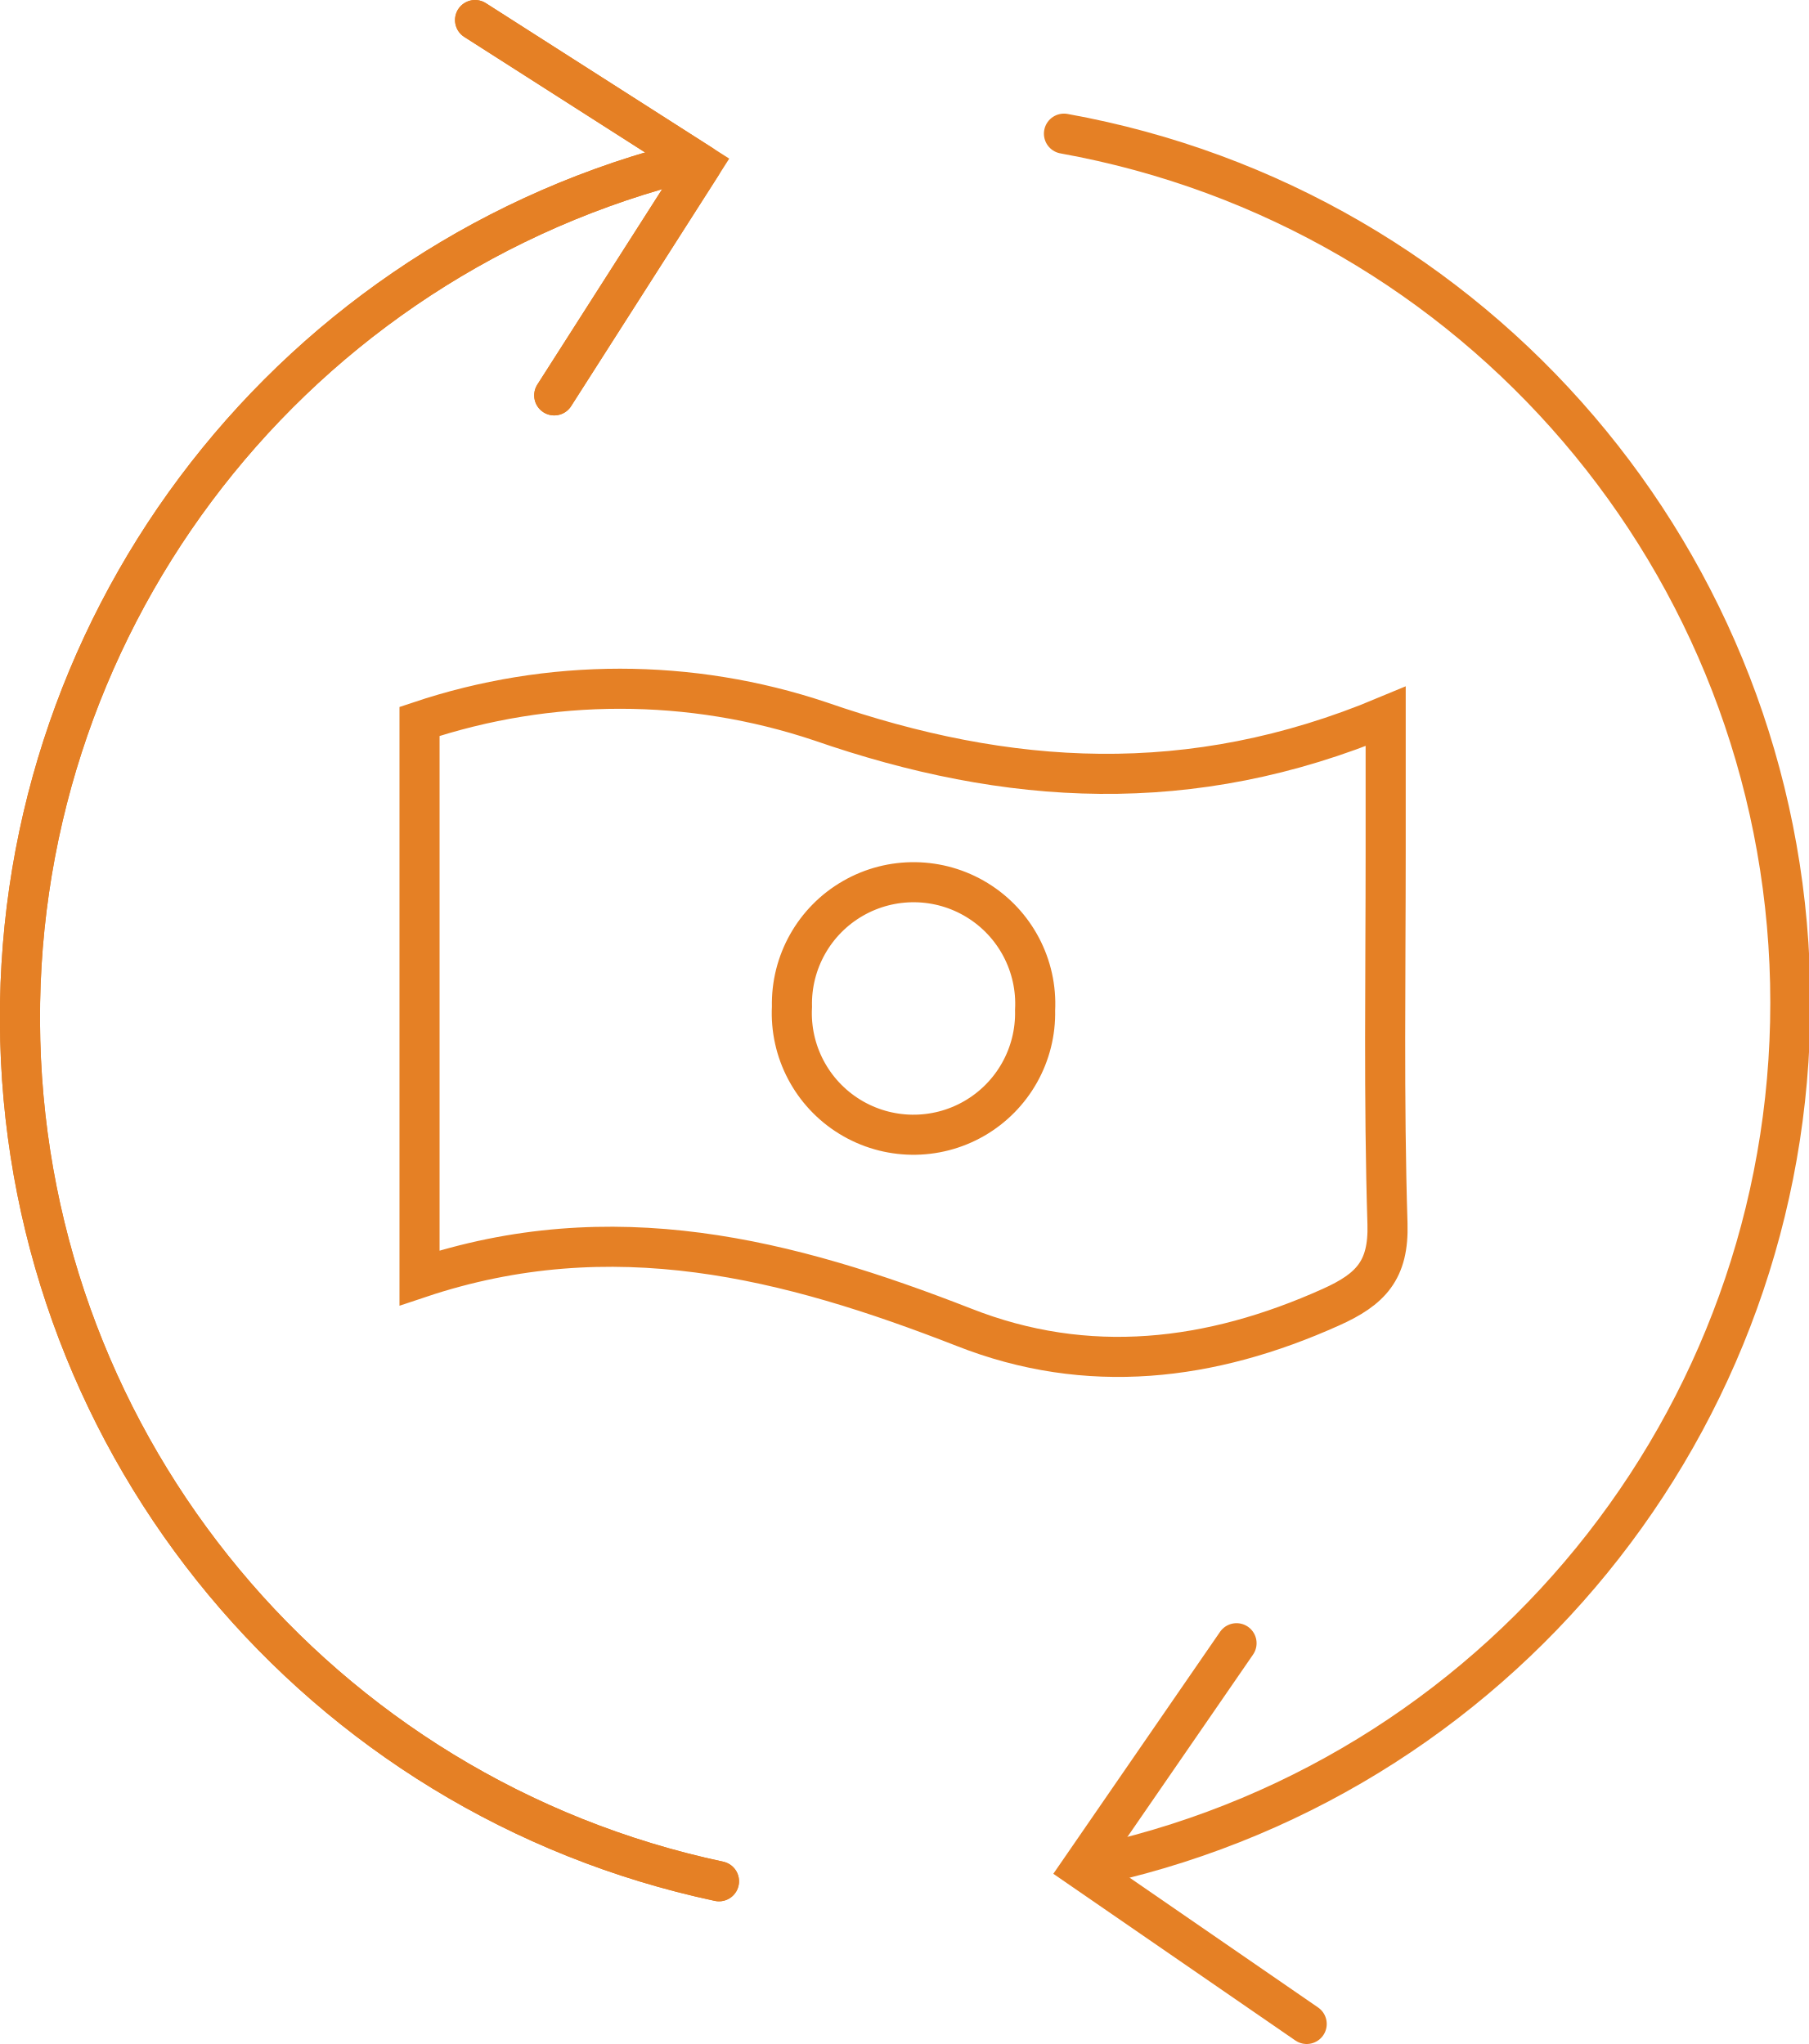
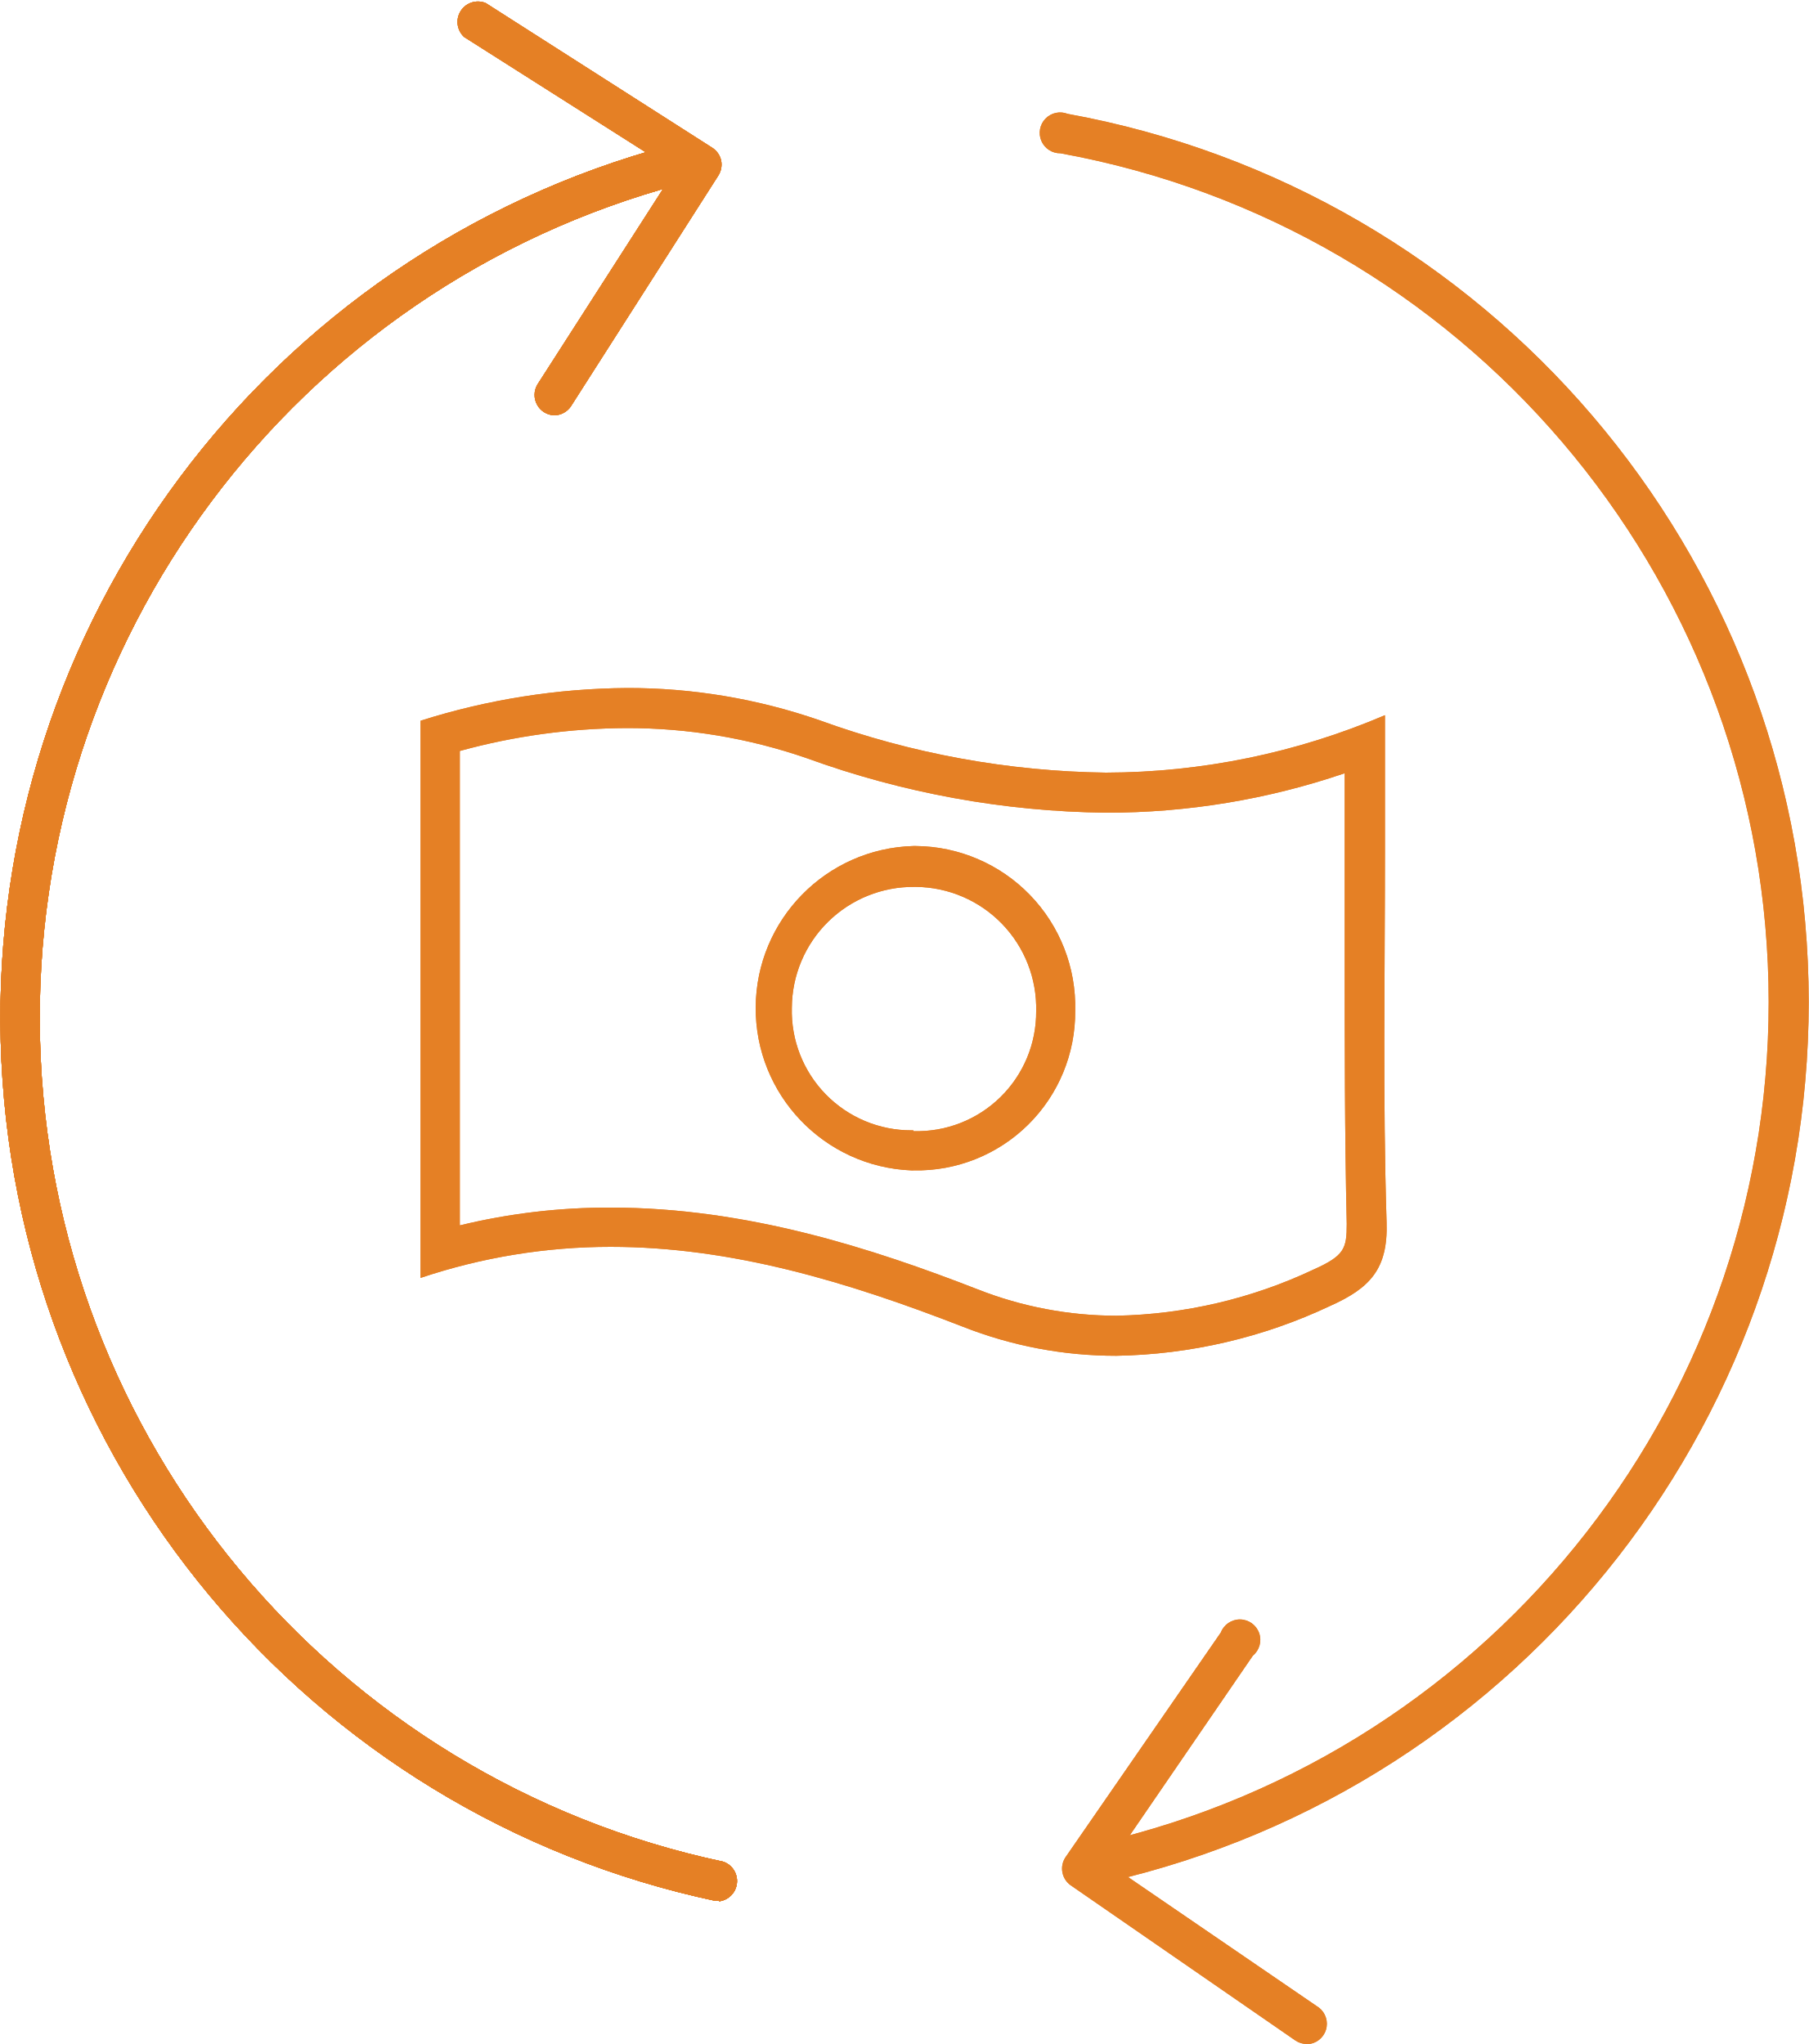
- <svg xmlns="http://www.w3.org/2000/svg" width="90.22" height="102" viewBox="0 0 90.22 102">
+ <svg xmlns="http://www.w3.org/2000/svg" width="88.45" height="100" viewBox="0 0 88.45 100">
  <defs>
-     <style>.orange-storke{fill:none;stroke:#e58025;stroke-linecap:round;stroke-width:2px;stroke-miterlimit:10}</style>
+     <style>.f8b725fc-3932-4cad-bcc6-9d6a150e021b{fill:#e58025}</style>
  </defs>
-   <g id="b6338573-da59-4341-b884-e2ccfbf12836" data-name="Layer 2">
-     <g id="b1845720-6705-4dd2-97fc-875f228f09fa" data-name="Layer 1">
-       <path class="orange-storke" d="M20.93 63.77V36a31.48 31.48 0 0 1 20 0c9.34 3.24 18.48 3.82 28.2-.25v6.75c0 6.19-.1 12.39.09 18.57.07 2.32-.84 3.27-2.82 4.16-6 2.7-12.14 3.44-18.32 1-8.76-3.42-17.53-5.68-27.15-2.46zm18.58-13.53a6.07 6.07 0 1 0 12.13.17 6.07 6.07 0 1 0-12.13-.17zM35.87 93.88a44.06 44.06 0 0 1-2.22-85.65" />
-       <path stroke-linejoin="round" fill="none" stroke="#e58025" stroke-linecap="round" stroke-width="2" d="M27.65 19.73L35 8.22 23.7 1" />
-       <path class="orange-storke" d="M35.87 93.88a44.06 44.06 0 0 1-2.22-85.65M35.87 93.88a44.06 44.06 0 0 1-2.22-85.65" />
-       <path class="orange-storke" d="M27.65 19.73L35 8.22 23.7 1M53.08 6.67A44.06 44.06 0 0 1 55 93" />
-       <path class="orange-storke" d="M61.69 82l-7.75 11.25L65.19 101" />
+   <g id="af63abb3-4745-40f2-b9dc-5953d9b94b48" data-name="Layer 2">
+     <g id="aab0d9ab-942f-46bd-a607-3b67c763bd1b" data-name="Layer 1">
+       <path class="f8b725fc-3932-4cad-bcc6-9d6a150e021b" d="M30.63 35.62a26.81 26.81 0 0 1 8.82 1.47 44.29 44.29 0 0 0 14.64 2.67 36 36 0 0 0 11.68-1.93v8.89c0 4.31 0 8.76.1 13.16 0 1.2-.11 1.55-1.6 2.22a23.67 23.67 0 0 1-9.66 2.27 18.56 18.56 0 0 1-6.79-1.29c-5.14-2-11.29-4-17.94-4a30.81 30.81 0 0 0-7.39.87V36.74a31.22 31.22 0 0 1 8.15-1.12m14.04 21.64a7.75 7.75 0 0 0 7.91-7.81 7.87 7.87 0 0 0-7.8-8.06h-.11a7.94 7.94 0 0 0-.11 15.87h.11m-14-23.6a34.24 34.24 0 0 0-10.11 1.6v27.26a29.2 29.2 0 0 1 9.3-1.52c5.91 0 11.58 1.71 17.23 3.91a20.42 20.42 0 0 0 7.5 1.42 25.52 25.52 0 0 0 10.46-2.44c1.94-.87 2.83-1.8 2.76-4.07-.19-6.07-.08-12.14-.08-18.21v-6.62a34.91 34.91 0 0 1-13.65 2.81 42.66 42.66 0 0 1-14-2.56 28.59 28.59 0 0 0-9.46-1.58zm14 21.64h-.09a5.84 5.84 0 0 1-5.86-6 5.94 5.94 0 0 1 6-5.91h.08a5.94 5.94 0 0 1 5.87 6.08 5.83 5.83 0 0 1-6 5.87zM67.74 35z" />
+       <path class="f8b725fc-3932-4cad-bcc6-9d6a150e021b" d="M30.63 35.62a26.81 26.81 0 0 1 8.82 1.47 44.29 44.29 0 0 0 14.64 2.67 36 36 0 0 0 11.68-1.93v8.89c0 4.31 0 8.76.1 13.16 0 1.2-.11 1.55-1.6 2.22a23.67 23.67 0 0 1-9.66 2.27 18.56 18.56 0 0 1-6.79-1.29c-5.14-2-11.29-4-17.94-4a30.81 30.81 0 0 0-7.39.87V36.74a31.22 31.22 0 0 1 8.15-1.12m14.04 21.64a7.75 7.75 0 0 0 7.91-7.81 7.87 7.87 0 0 0-7.8-8.06h-.11a7.94 7.94 0 0 0-.11 15.87h.11m-14-23.6a34.24 34.24 0 0 0-10.11 1.6v27.26a29.2 29.2 0 0 1 9.3-1.52c5.91 0 11.58 1.71 17.23 3.91a20.42 20.42 0 0 0 7.5 1.42 25.52 25.52 0 0 0 10.46-2.44c1.94-.87 2.83-1.8 2.76-4.07-.19-6.07-.08-12.14-.08-18.21v-6.62a34.91 34.91 0 0 1-13.65 2.81 42.66 42.66 0 0 1-14-2.56 28.59 28.59 0 0 0-9.46-1.58zm14 21.64h-.09a5.84 5.84 0 0 1-5.86-6 5.94 5.94 0 0 1 6-5.91h.08a5.94 5.94 0 0 1 5.87 6.08 5.83 5.83 0 0 1-6 5.87zM67.74 35z" />
+       <path class="f8b725fc-3932-4cad-bcc6-9d6a150e021b" d="M35.17 93H35a44.18 44.18 0 0 1-2.26-85.88 1 1 0 0 1 .5 1.9 42.21 42.21 0 0 0 2.13 82.06 1 1 0 0 1-.2 1.94z" />
+       <path class="f8b725fc-3932-4cad-bcc6-9d6a150e021b" d="M27.1 20.32a1 1 0 0 1-.82-1.5L33 8.35 22.7 1.81A1 1 0 0 1 23.76.15l11.08 7.08a1 1 0 0 1 .43.61 1 1 0 0 1-.13.74l-7.21 11.29a1 1 0 0 1-.83.45z" />
+       <path class="f8b725fc-3932-4cad-bcc6-9d6a150e021b" d="M35.17 93H35a44.18 44.18 0 0 1-2.26-85.88 1 1 0 0 1 .5 1.9 42.21 42.21 0 0 0 2.13 82.06 1 1 0 0 1-.2 1.94z" />
+       <path class="f8b725fc-3932-4cad-bcc6-9d6a150e021b" d="M35.17 93H35a44.18 44.18 0 0 1-2.26-85.88 1 1 0 0 1 .5 1.9 42.21 42.21 0 0 0 2.13 82.06 1 1 0 0 1-.2 1.94z" />
+       <path class="f8b725fc-3932-4cad-bcc6-9d6a150e021b" d="M27.1 20.32a1 1 0 0 1-.82-1.5L33 8.35 22.7 1.81A1 1 0 0 1 23.76.15l11.08 7.08a1 1 0 0 1 .43.61 1 1 0 0 1-.13.74l-7.21 11.29a1 1 0 0 1-.83.45zM53.94 92.1a1 1 0 0 1-.22-1.93A42.21 42.21 0 0 0 51.87 7.5a1 1 0 1 1 .35-1.93 44.17 44.17 0 0 1 1.93 86.51.75.75 0 0 1-.21.02z" />
+       <path class="f8b725fc-3932-4cad-bcc6-9d6a150e021b" d="M63.91 100a1 1 0 0 1-.55-.17l-11-7.6a1 1 0 0 1-.25-1.36l7.6-11A1 1 0 1 1 61.28 81l-7 10.22 10.23 7a1 1 0 0 1-.56 1.79zM35.17 93H35a44.18 44.18 0 0 1-2.26-85.88 1 1 0 0 1 .5 1.9 42.21 42.21 0 0 0 2.13 82.06 1 1 0 0 1-.2 1.94z" />
+       <path class="f8b725fc-3932-4cad-bcc6-9d6a150e021b" d="M27.1 20.32a1 1 0 0 1-.82-1.5L33 8.35 22.7 1.81A1 1 0 0 1 23.76.15l11.08 7.08a1 1 0 0 1 .43.61 1 1 0 0 1-.13.74l-7.21 11.29a1 1 0 0 1-.83.45z" />
+       <path class="f8b725fc-3932-4cad-bcc6-9d6a150e021b" d="M35.17 93H35a44.18 44.18 0 0 1-2.26-85.88 1 1 0 0 1 .5 1.9 42.21 42.21 0 0 0 2.13 82.06 1 1 0 0 1-.2 1.94z" />
+       <path class="f8b725fc-3932-4cad-bcc6-9d6a150e021b" d="M35.17 93H35a44.18 44.18 0 0 1-2.26-85.88 1 1 0 0 1 .5 1.9 42.21 42.21 0 0 0 2.13 82.06 1 1 0 0 1-.2 1.94z" />
+       <path class="f8b725fc-3932-4cad-bcc6-9d6a150e021b" d="M27.1 20.32a1 1 0 0 1-.82-1.5L33 8.35 22.7 1.81A1 1 0 0 1 23.76.15l11.08 7.08a1 1 0 0 1 .43.61 1 1 0 0 1-.13.74l-7.21 11.29a1 1 0 0 1-.83.45zM53.94 92.1a1 1 0 0 1-.22-1.93A42.21 42.21 0 0 0 51.87 7.5a1 1 0 1 1 .35-1.93 44.17 44.17 0 0 1 1.93 86.51.75.75 0 0 1-.21.02z" />
+       <path class="f8b725fc-3932-4cad-bcc6-9d6a150e021b" d="M63.91 100a1 1 0 0 1-.55-.17l-11-7.6a1 1 0 0 1-.25-1.36l7.6-11A1 1 0 1 1 61.28 81l-7 10.22 10.23 7a1 1 0 0 1-.56 1.79z" />
    </g>
  </g>
</svg>
